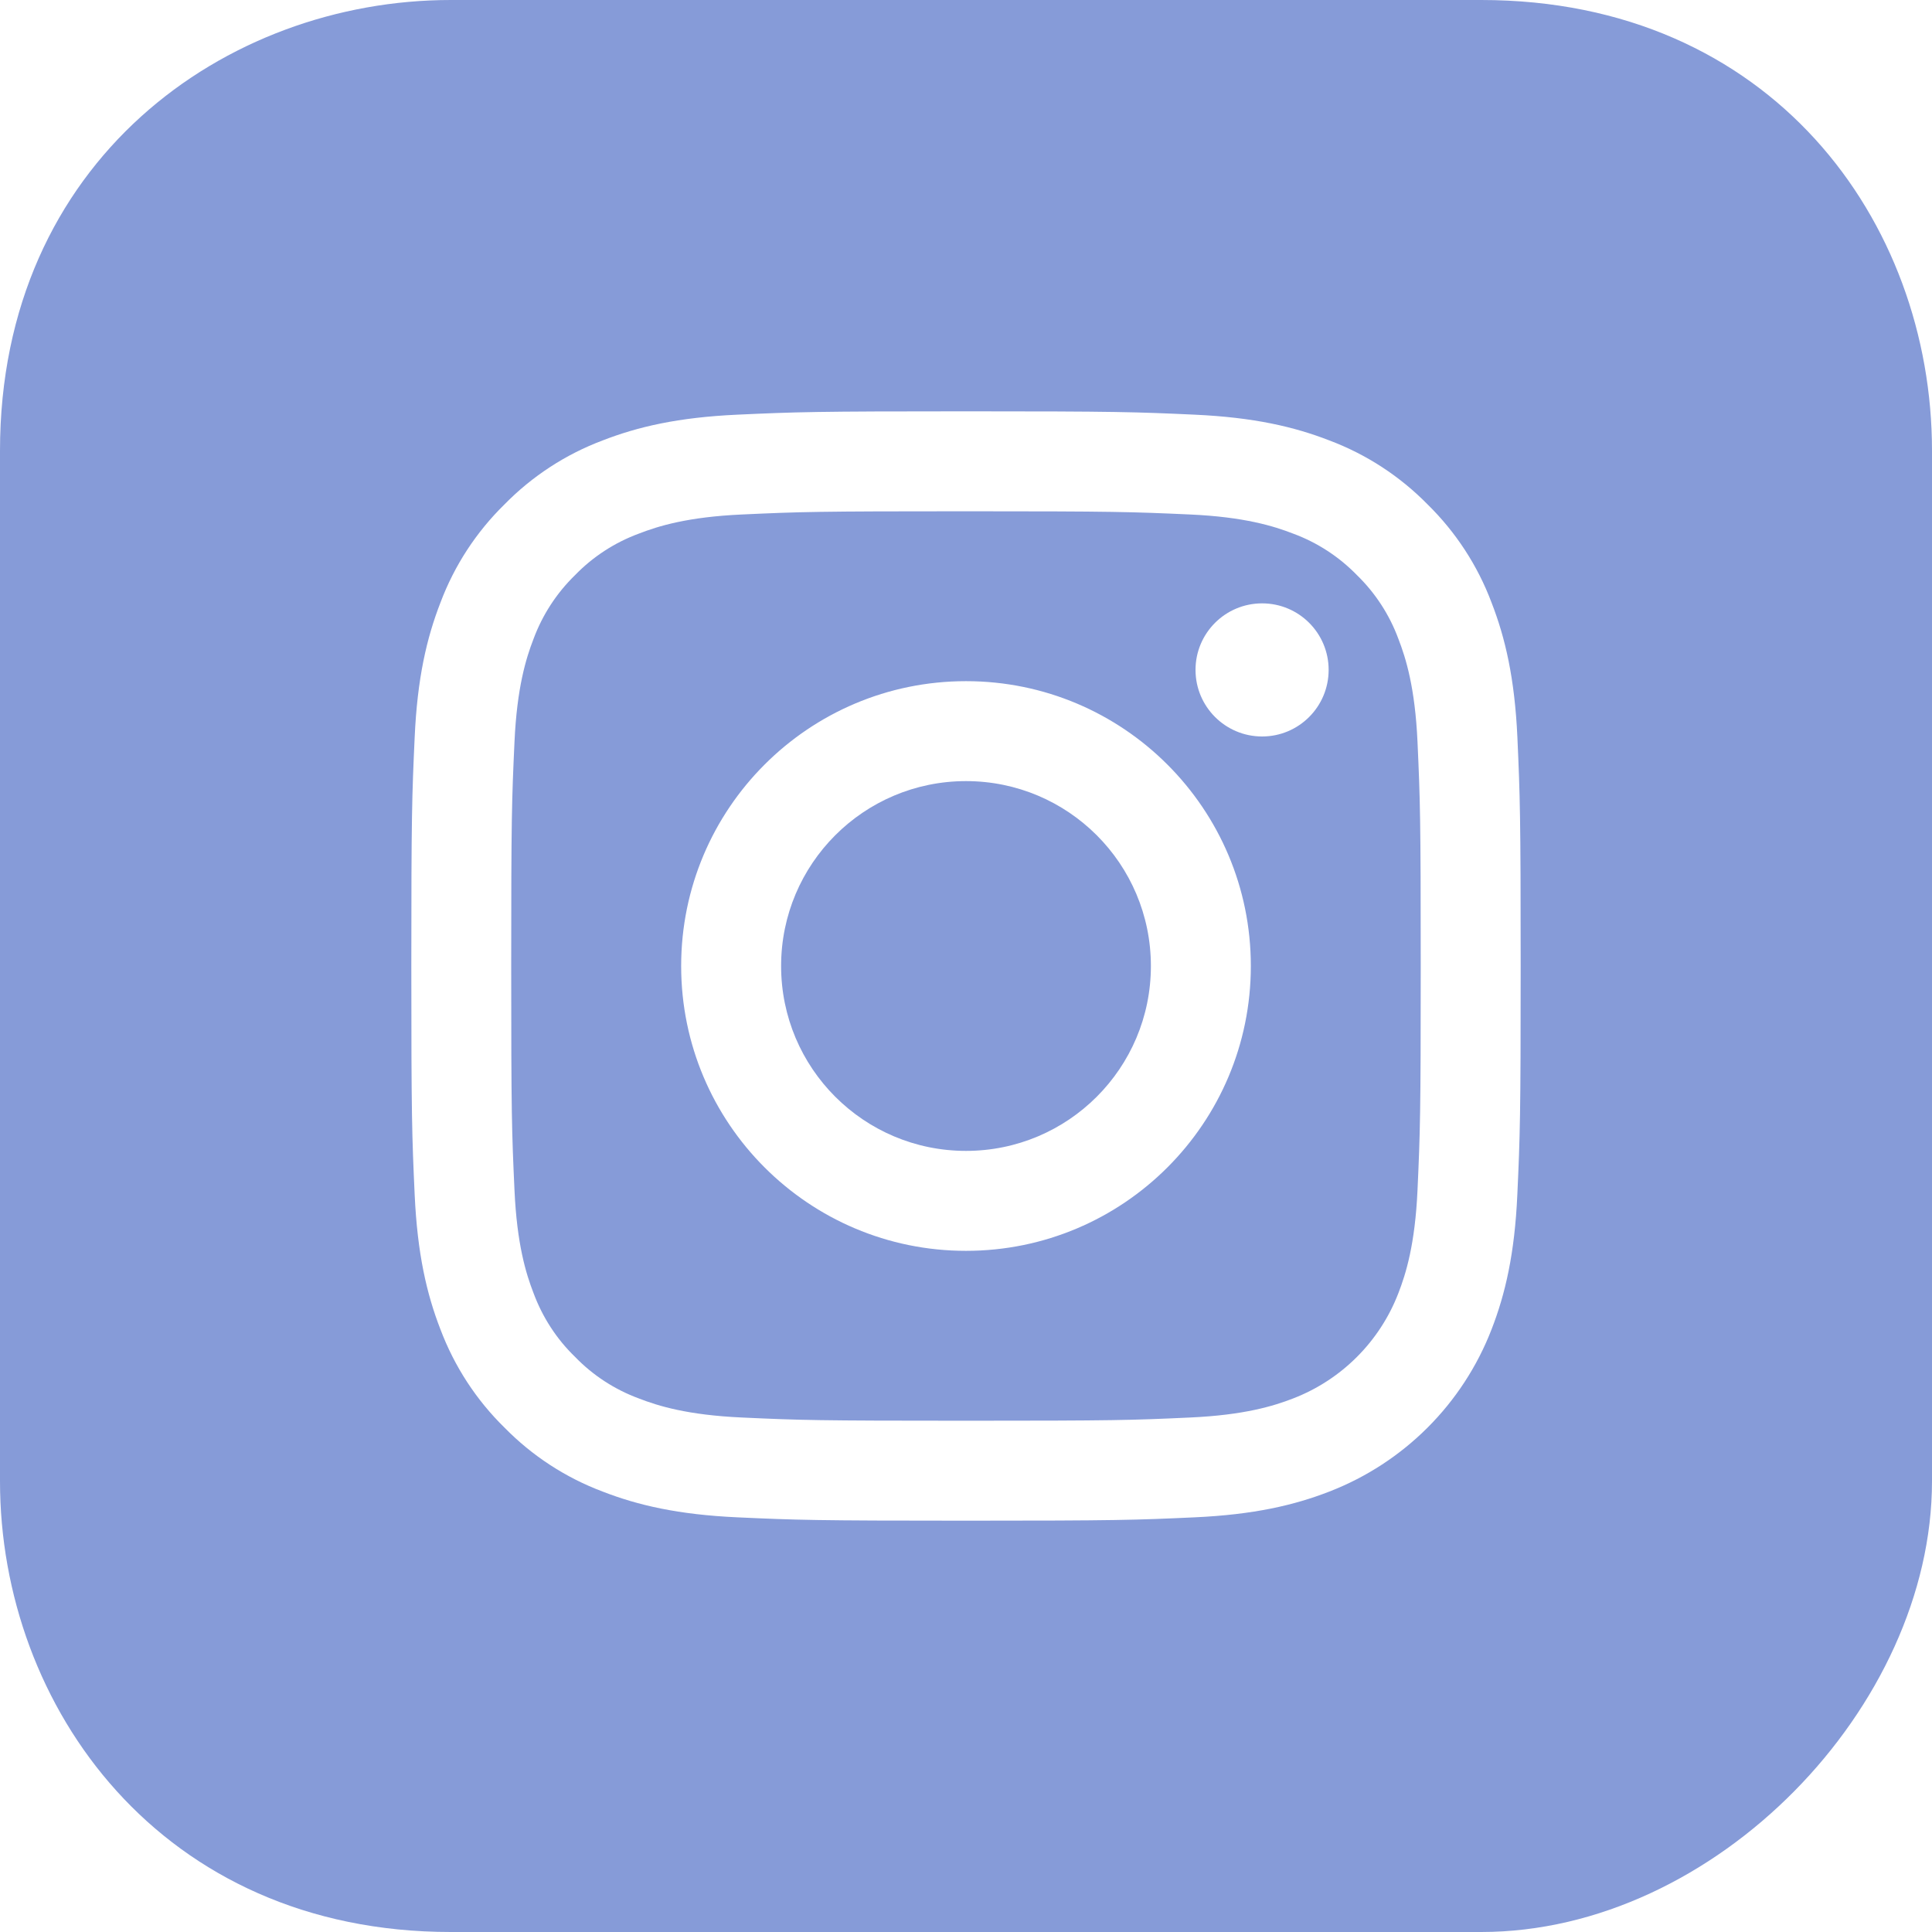
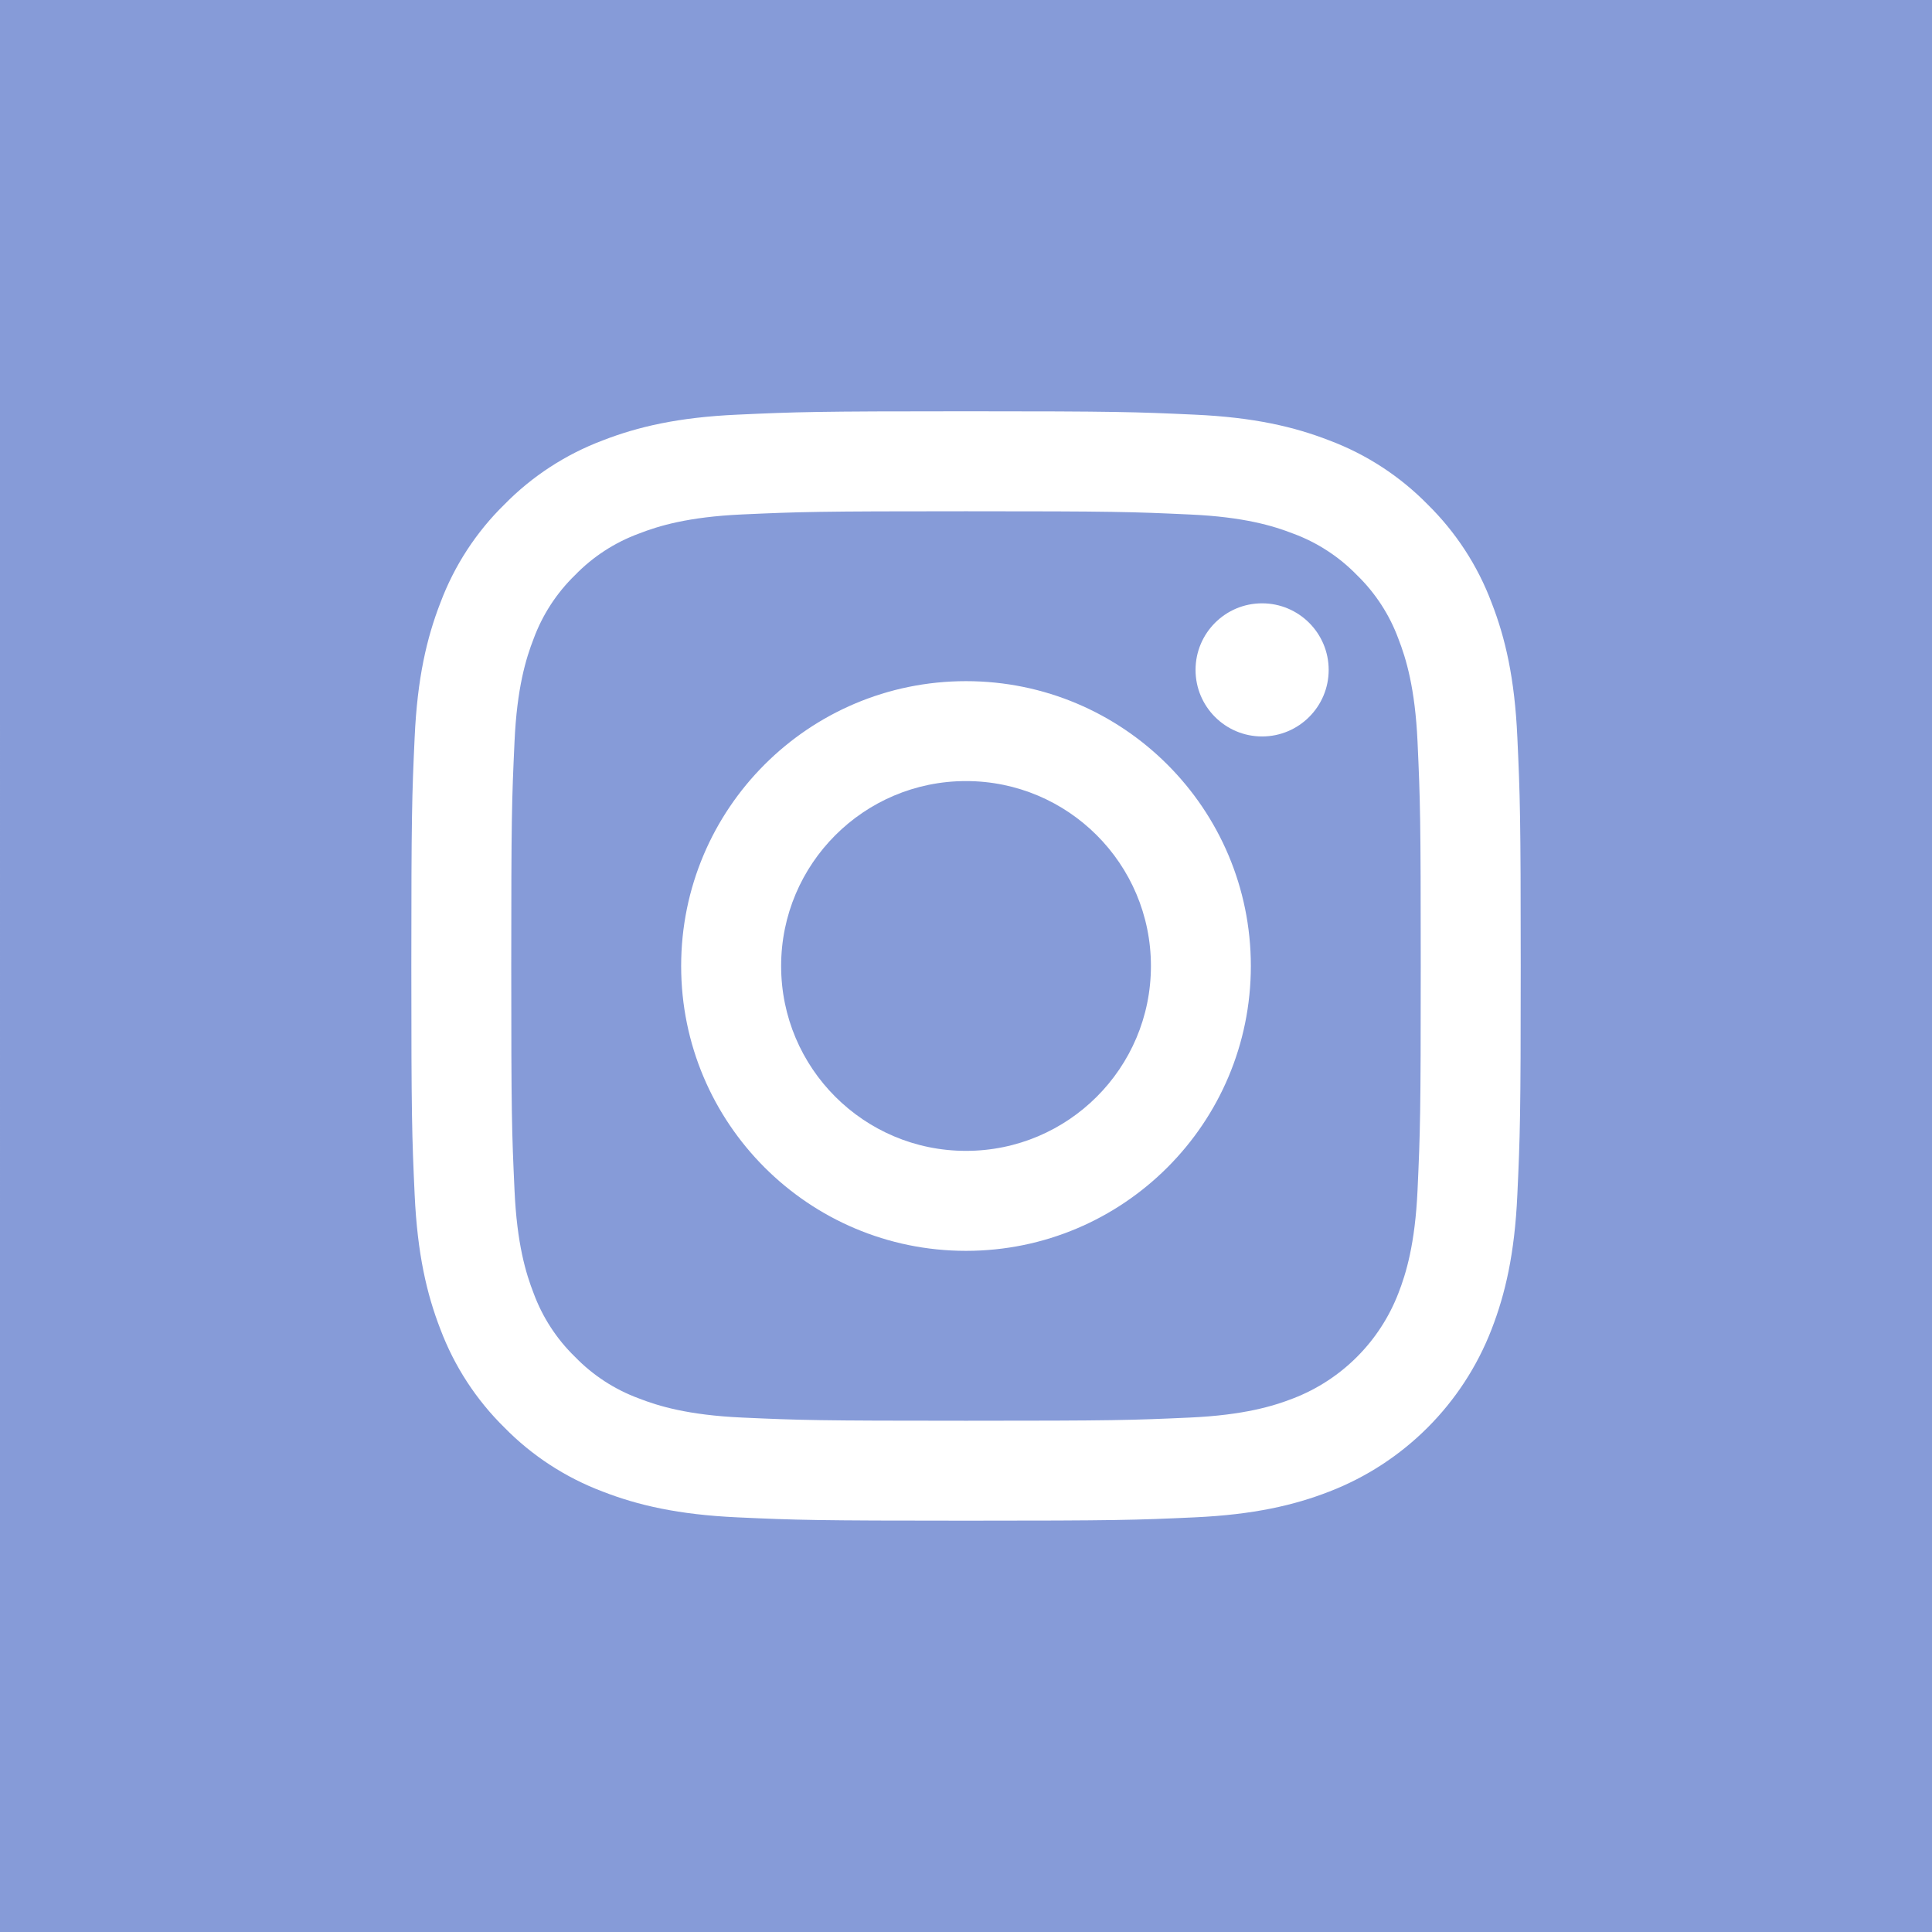
- <svg xmlns="http://www.w3.org/2000/svg" width="30" height="30" viewBox="0 0 30 30" fill="none">
-   <path fill-rule="evenodd" clip-rule="evenodd" d="M7 0C9.5 0 12.404 0 15 0C18.5 2.42087e-05 21 5.02112e-05 23 0C27.5 0 30 3.435 30 7V15L30 23C30 26.5 26.633 30 23 30L15 30L7 30C2.5 30 -2.24782e-05 26.5 2.39032e-05 23L3.39916e-06 15L1.08177e-10 7C-2.24683e-05 2.5 3.5 0 7 0ZM23.161 20.642C23.374 20.094 23.52 19.468 23.561 18.551C23.603 17.633 23.613 17.339 23.613 15C23.613 12.661 23.603 12.367 23.562 11.449C23.52 10.532 23.374 9.906 23.161 9.358C22.945 8.783 22.606 8.263 22.168 7.833C21.737 7.394 21.217 7.055 20.642 6.839C20.094 6.626 19.468 6.481 18.551 6.439C17.633 6.397 17.339 6.387 15 6.387C12.661 6.387 12.367 6.397 11.449 6.439C10.532 6.481 9.906 6.626 9.358 6.839C8.783 7.055 8.263 7.394 7.833 7.833C7.394 8.263 7.055 8.783 6.839 9.358C6.626 9.906 6.48 10.532 6.439 11.449C6.397 12.367 6.387 12.661 6.387 15C6.387 17.339 6.397 17.633 6.439 18.551C6.481 19.468 6.626 20.094 6.839 20.642C7.056 21.217 7.394 21.737 7.833 22.167C8.263 22.606 8.783 22.945 9.358 23.161C9.906 23.374 10.532 23.519 11.449 23.561C12.368 23.603 12.661 23.613 15 23.613C17.339 23.613 17.633 23.603 18.551 23.561C19.468 23.519 20.094 23.374 20.642 23.161C21.799 22.713 22.714 21.799 23.161 20.642ZM21.714 9.92C21.576 9.546 21.356 9.208 21.07 8.93C20.792 8.644 20.454 8.424 20.08 8.286C19.776 8.168 19.32 8.027 18.481 7.989C17.572 7.948 17.3 7.939 15 7.939C12.7 7.939 12.428 7.947 11.519 7.989C10.68 8.027 10.223 8.168 9.92 8.286C9.546 8.424 9.207 8.644 8.93 8.93C8.644 9.208 8.424 9.546 8.285 9.92C8.167 10.224 8.027 10.68 7.989 11.52C7.947 12.428 7.938 12.7 7.938 15C7.938 17.3 7.947 17.572 7.989 18.481C8.027 19.321 8.167 19.776 8.285 20.08C8.424 20.454 8.643 20.793 8.93 21.07C9.207 21.357 9.546 21.577 9.92 21.715C10.223 21.833 10.68 21.973 11.519 22.011C12.428 22.053 12.7 22.061 15 22.061C17.3 22.061 17.572 22.053 18.48 22.011C19.32 21.973 19.776 21.833 20.08 21.715C20.831 21.425 21.425 20.831 21.714 20.08C21.832 19.776 21.973 19.321 22.011 18.481C22.052 17.572 22.061 17.3 22.061 15C22.061 12.7 22.052 12.428 22.011 11.52C21.973 10.68 21.832 10.224 21.714 9.92ZM15 19.423C12.557 19.423 10.577 17.443 10.577 15C10.577 12.557 12.557 10.577 15 10.577C17.443 10.577 19.423 12.557 19.423 15C19.423 17.443 17.443 19.423 15 19.423ZM19.598 11.436C19.027 11.436 18.564 10.973 18.564 10.402C18.564 9.831 19.027 9.369 19.598 9.369C20.169 9.369 20.631 9.831 20.631 10.402C20.631 10.973 20.169 11.436 19.598 11.436ZM17.871 15C17.871 16.586 16.586 17.871 15 17.871C13.414 17.871 12.129 16.586 12.129 15C12.129 13.414 13.414 12.129 15 12.129C16.586 12.129 17.871 13.414 17.871 15Z" fill="#869BD8" />
+ <svg xmlns="http://www.w3.org/2000/svg" width="32" height="32" viewBox="0 0 32 32" fill="none">
+   <path fill-rule="evenodd" clip-rule="evenodd" d="M13.918 -0L16 -0C17.426 -9.81897e-05 19.785 -0 22.276 -0C26.307 -0 30.681 -0 32 -0L32 16L32 32L16 32L0 32L8.0306e-05 16L0 1.62761e-05C2.201 -0 9.78 -0 13.918 -0ZM24.705 22.018C24.932 21.433 25.088 20.766 25.132 19.788C25.177 18.808 25.188 18.495 25.188 16C25.188 13.505 25.177 13.192 25.132 12.212C25.088 11.234 24.933 10.566 24.705 9.982C24.475 9.369 24.113 8.814 23.646 8.355C23.187 7.887 22.631 7.525 22.018 7.295C21.434 7.068 20.766 6.912 19.788 6.868C18.808 6.823 18.495 6.812 16 6.812C13.505 6.812 13.192 6.823 12.212 6.868C11.234 6.912 10.566 7.068 9.982 7.295C9.369 7.526 8.814 7.887 8.355 8.355C7.887 8.813 7.525 9.369 7.295 9.982C7.068 10.566 6.912 11.234 6.868 12.212C6.823 13.192 6.813 13.505 6.813 16C6.813 18.495 6.823 18.808 6.868 19.788C6.913 20.766 7.068 21.434 7.295 22.018C7.526 22.631 7.888 23.186 8.355 23.645C8.814 24.113 9.369 24.474 9.982 24.705C10.566 24.932 11.234 25.087 12.212 25.132C13.192 25.177 13.505 25.187 16 25.187C18.495 25.187 18.808 25.177 19.788 25.132C20.766 25.087 21.434 24.932 22.018 24.705C23.252 24.228 24.228 23.252 24.705 22.018ZM23.162 10.581C23.015 10.182 22.78 9.821 22.475 9.525C22.178 9.22 21.818 8.985 21.419 8.838C21.095 8.712 20.608 8.562 19.713 8.522C18.744 8.477 18.453 8.468 16 8.468C13.547 8.468 13.256 8.477 12.287 8.521C11.392 8.562 10.905 8.712 10.582 8.838C10.182 8.985 9.821 9.22 9.525 9.525C9.22 9.821 8.985 10.182 8.838 10.581C8.712 10.905 8.562 11.392 8.522 12.287C8.477 13.256 8.468 13.547 8.468 16C8.468 18.453 8.477 18.744 8.522 19.713C8.562 20.608 8.712 21.095 8.838 21.419C8.985 21.818 9.22 22.179 9.525 22.475C9.821 22.78 10.182 23.015 10.581 23.162C10.905 23.288 11.392 23.438 12.287 23.479C13.256 23.523 13.546 23.532 16 23.532C18.453 23.532 18.744 23.523 19.712 23.479C20.608 23.438 21.095 23.288 21.419 23.162C22.22 22.853 22.853 22.22 23.162 21.419C23.288 21.095 23.438 20.608 23.479 19.713C23.523 18.744 23.532 18.453 23.532 16C23.532 13.547 23.523 13.256 23.479 12.287C23.438 11.392 23.288 10.905 23.162 10.581ZM16 20.718C13.394 20.718 11.282 18.606 11.282 16C11.282 13.394 13.394 11.282 16 11.282C18.605 11.282 20.718 13.394 20.718 16C20.718 18.606 18.605 20.718 16 20.718ZM20.904 12.198C20.295 12.198 19.802 11.704 19.802 11.096C19.802 10.487 20.295 9.993 20.904 9.993C21.513 9.993 22.007 10.487 22.007 11.096C22.007 11.704 21.513 12.198 20.904 12.198ZM19.063 16C19.063 17.691 17.692 19.062 16 19.062C14.309 19.062 12.938 17.691 12.938 16C12.938 14.309 14.309 12.937 16 12.937C17.692 12.937 19.063 14.309 19.063 16Z" fill="#869BD8" />
</svg>
